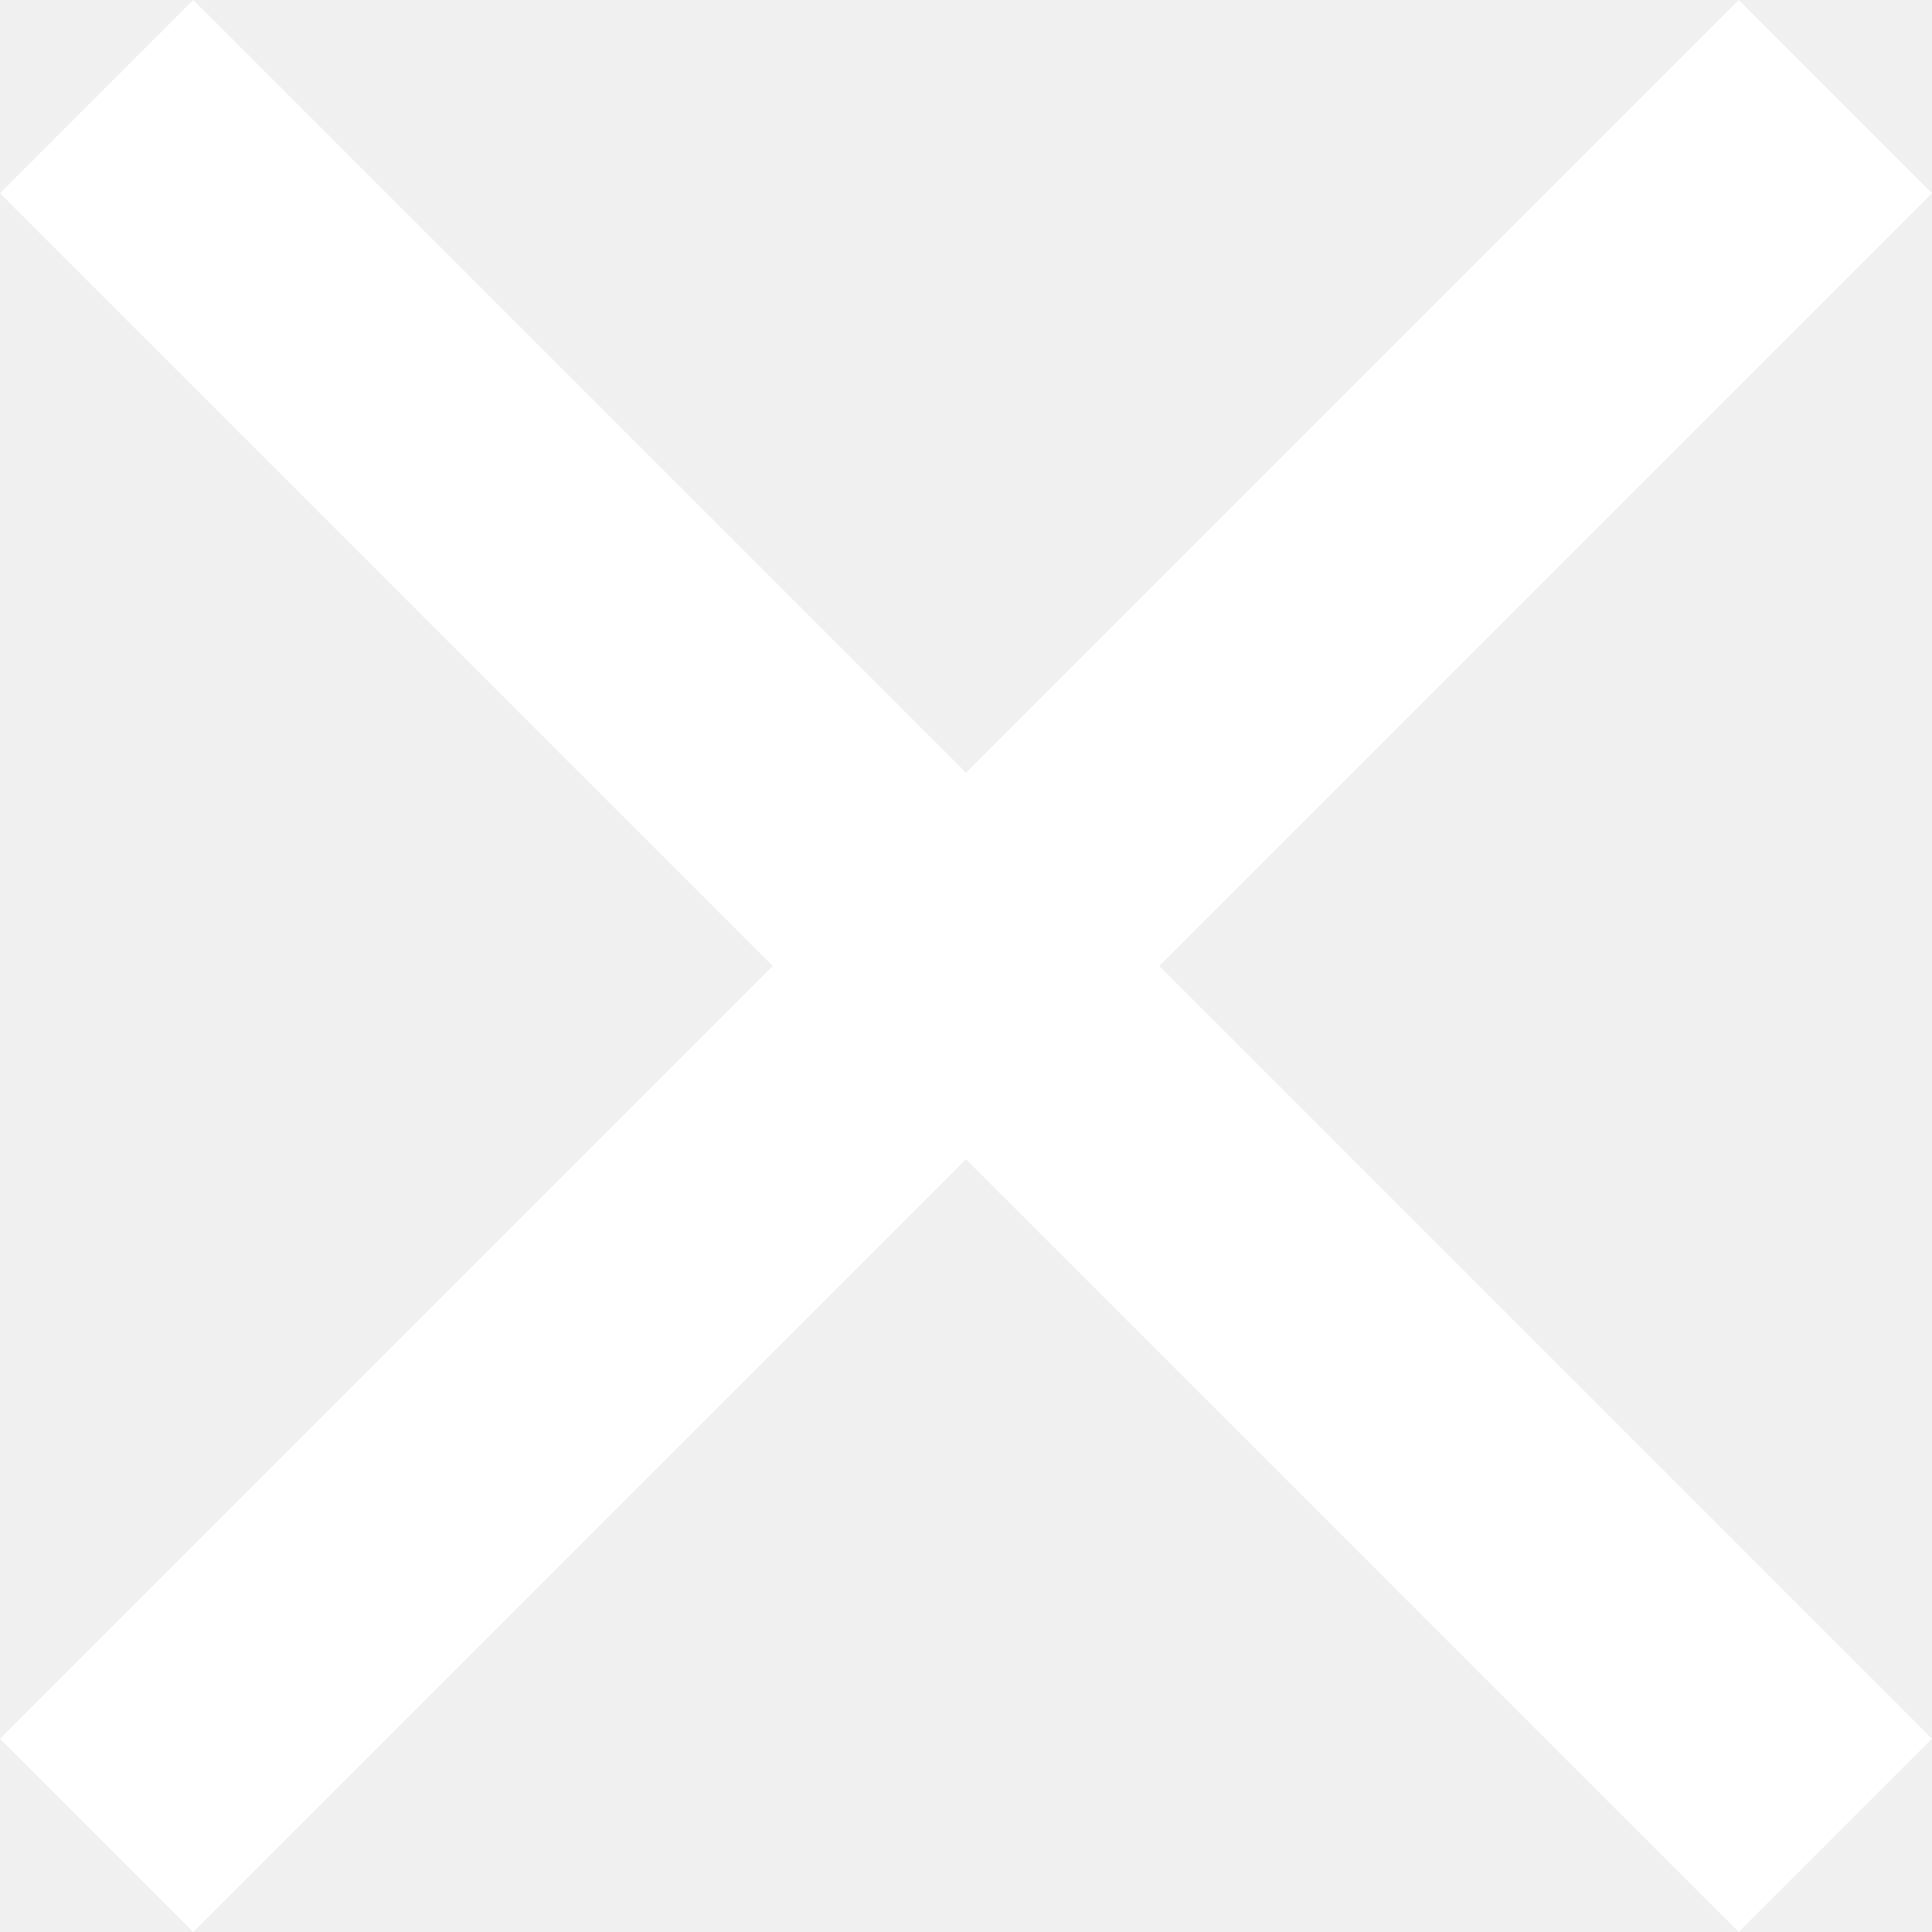
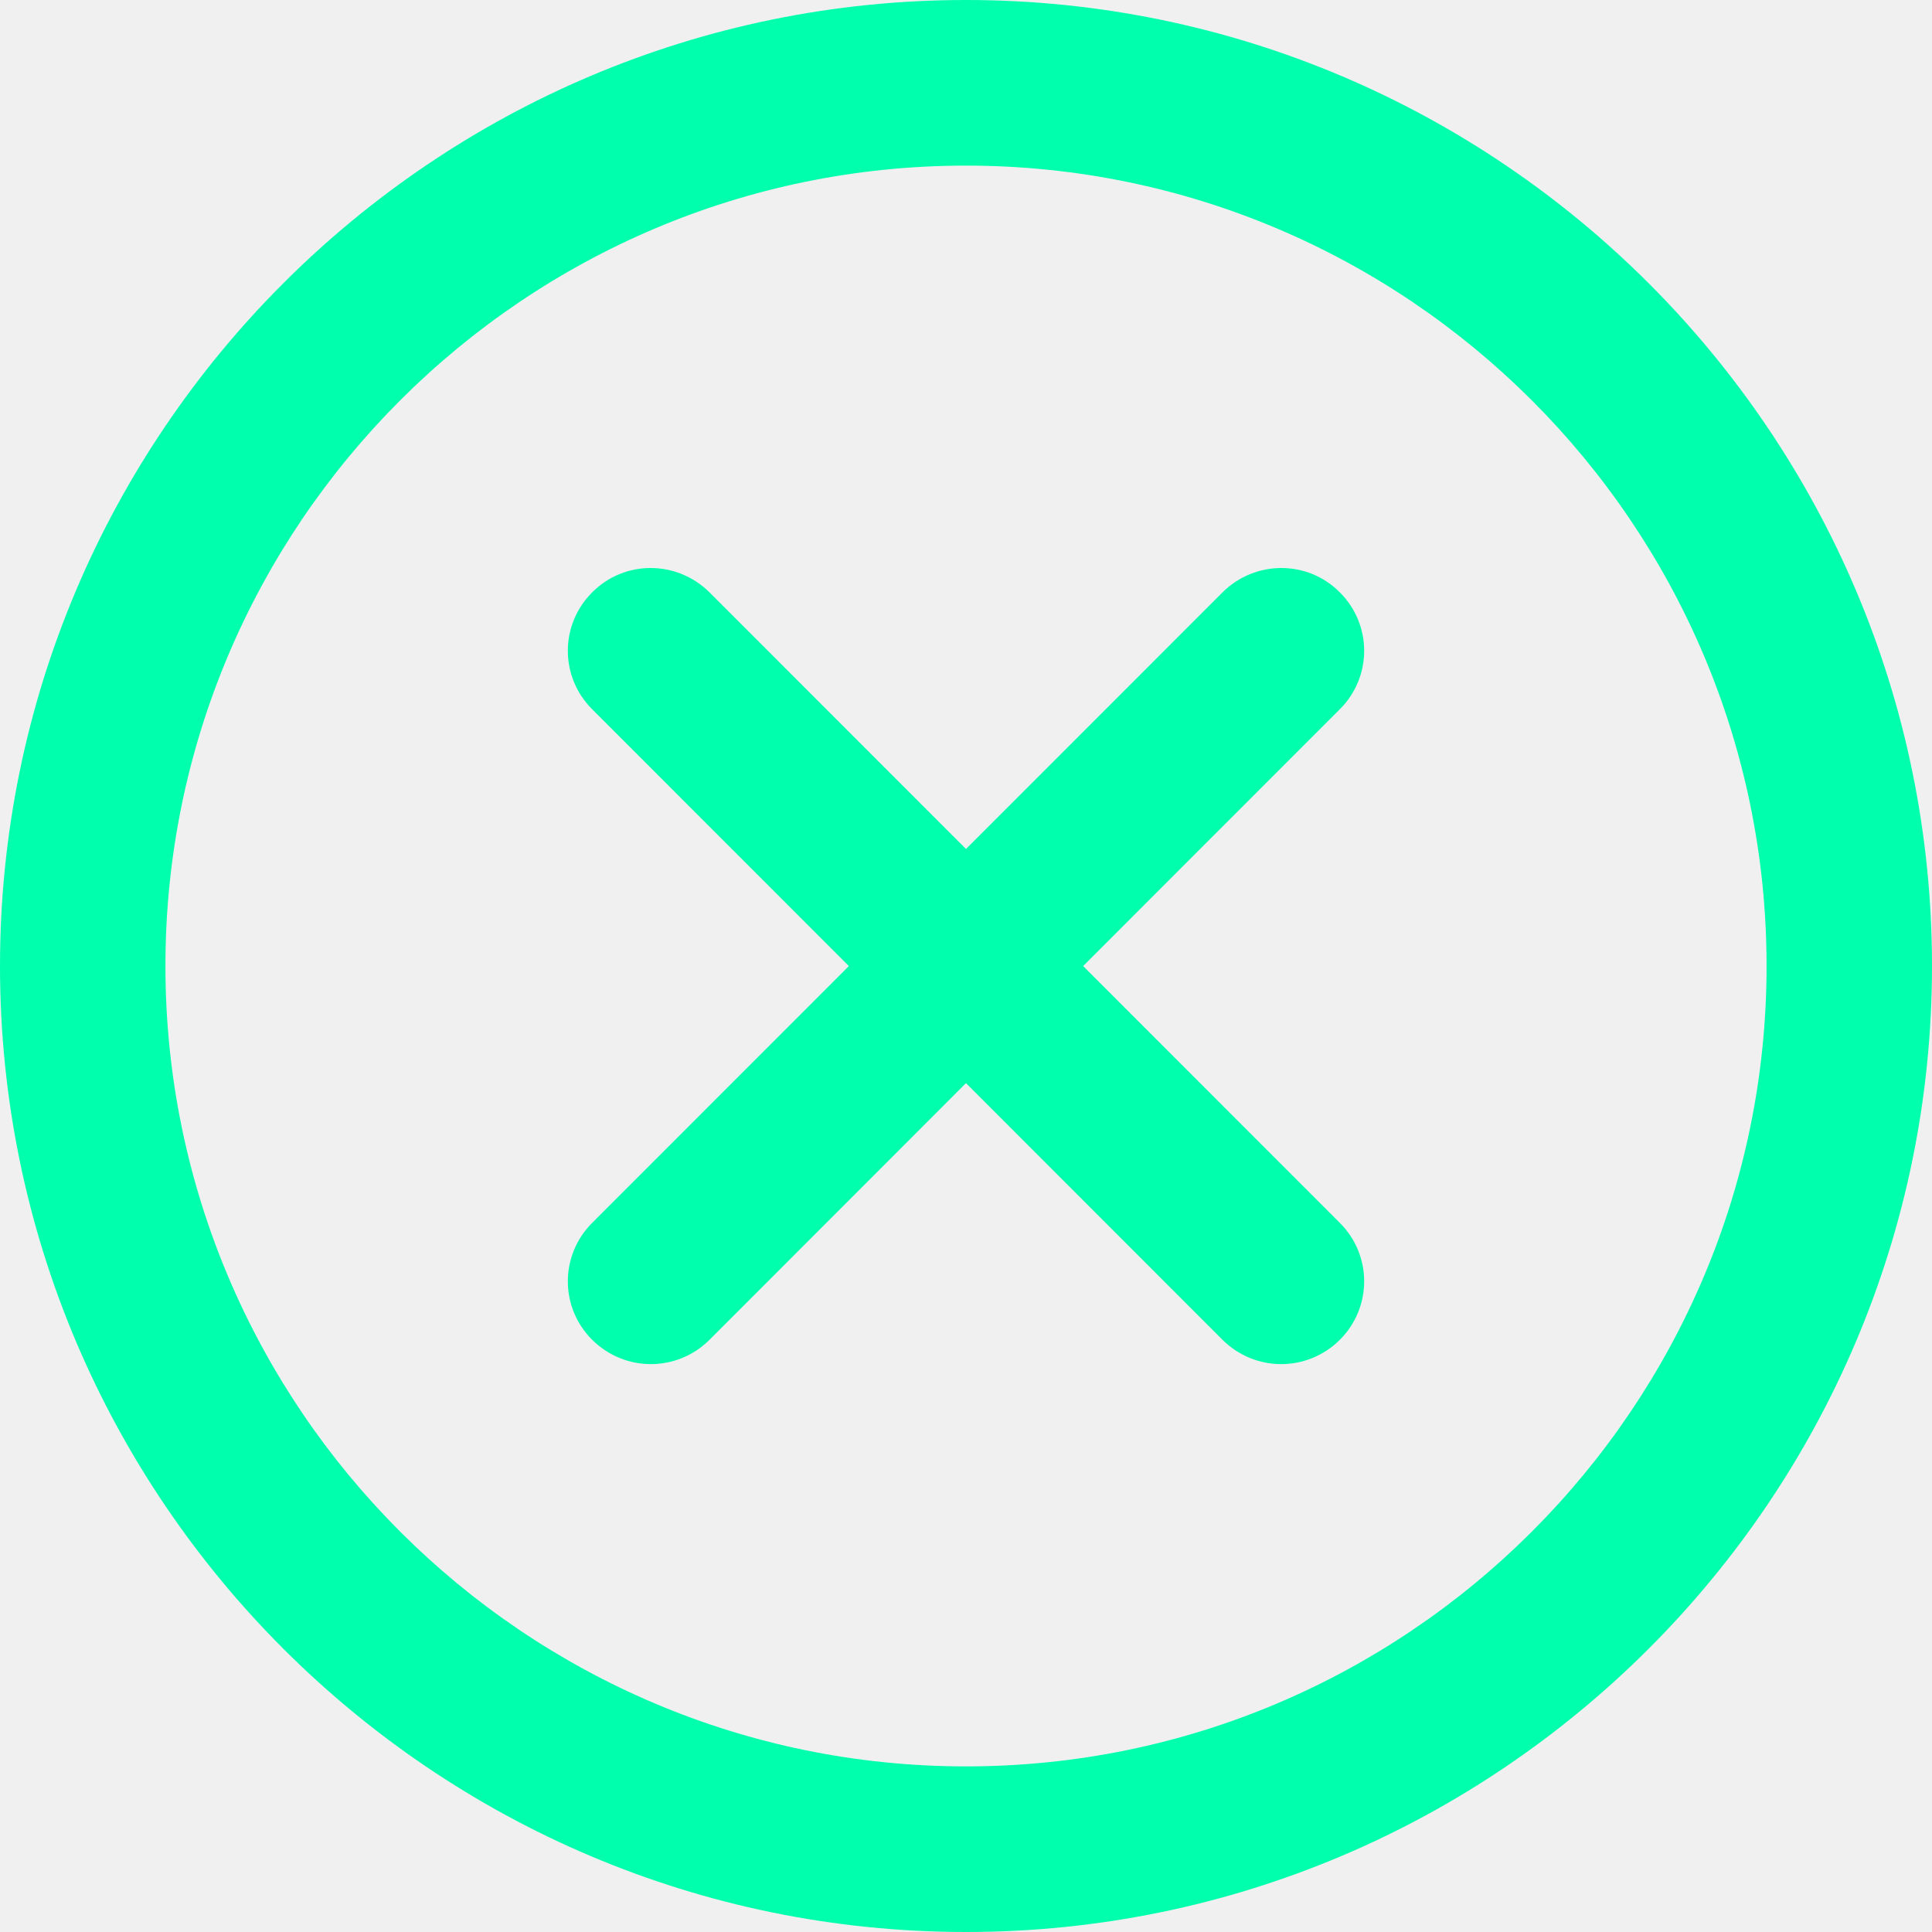
- <svg xmlns="http://www.w3.org/2000/svg" id="SvgjsSvg1000" version="1.1" width="16" height="16">
-   <defs id="SvgjsDefs1001" />
-   <path id="SvgjsPath1007" d="M1233 1048.6L1231.4 1047L1225 1053.4L1218.6 1047L1217 1048.6L1223.4 1055L1217 1061.4L1218.6 1063L1225 1056.6L1231.4 1063L1233 1061.4L1226.6 1055Z " fill="#ffffff" transform="matrix(1,0,0,1,-1217,-1047)" />
+ <svg xmlns="http://www.w3.org/2000/svg" id="SvgjsSvg1008" version="1.1" width="32" height="32">
+   <defs id="SvgjsDefs1009" />
+   <path id="SvgjsPath1010" d="M1081 188C1072.18 188 1065 195.178 1065 204C1065 212.822 1072.18 220 1081 220C1089.82 220 1097 212.822 1097 204C1097 195.178 1089.82 188 1081 188ZM1081 217.257C1073.69 217.257 1067.74 211.31 1067.74 204C1067.74 196.69 1073.69 190.743 1081 190.743C1088.31 190.743 1094.26 196.69 1094.26 204C1094.26 211.31 1088.31 217.257 1081 217.257ZM1087.19 197.81C1086.66 197.274 1085.79 197.274 1085.25 197.81L1081 202.062L1076.75 197.81C1076.21 197.274 1075.34 197.274 1074.81 197.81C1074.27 198.345 1074.27 199.213 1074.81 199.749L1079.06 204.001L1074.81 208.253C1074.27 208.789 1074.27 209.657 1074.81 210.193C1075.08 210.46 1075.43 210.594 1075.78 210.594C1076.13 210.594 1076.48 210.461 1076.75 210.193L1081 205.94L1085.25 210.193C1085.52 210.46 1085.87 210.594 1086.22 210.594C1086.57 210.594 1086.92 210.461 1087.19 210.193C1087.73 209.657 1087.73 208.789 1087.19 208.253L1082.94 204.001L1087.19 199.749C1087.73 199.213 1087.73 198.345 1087.19 197.81Z " fill="#00ffad" transform="matrix(1,0,0,1,-1065,-188)" />
</svg>
